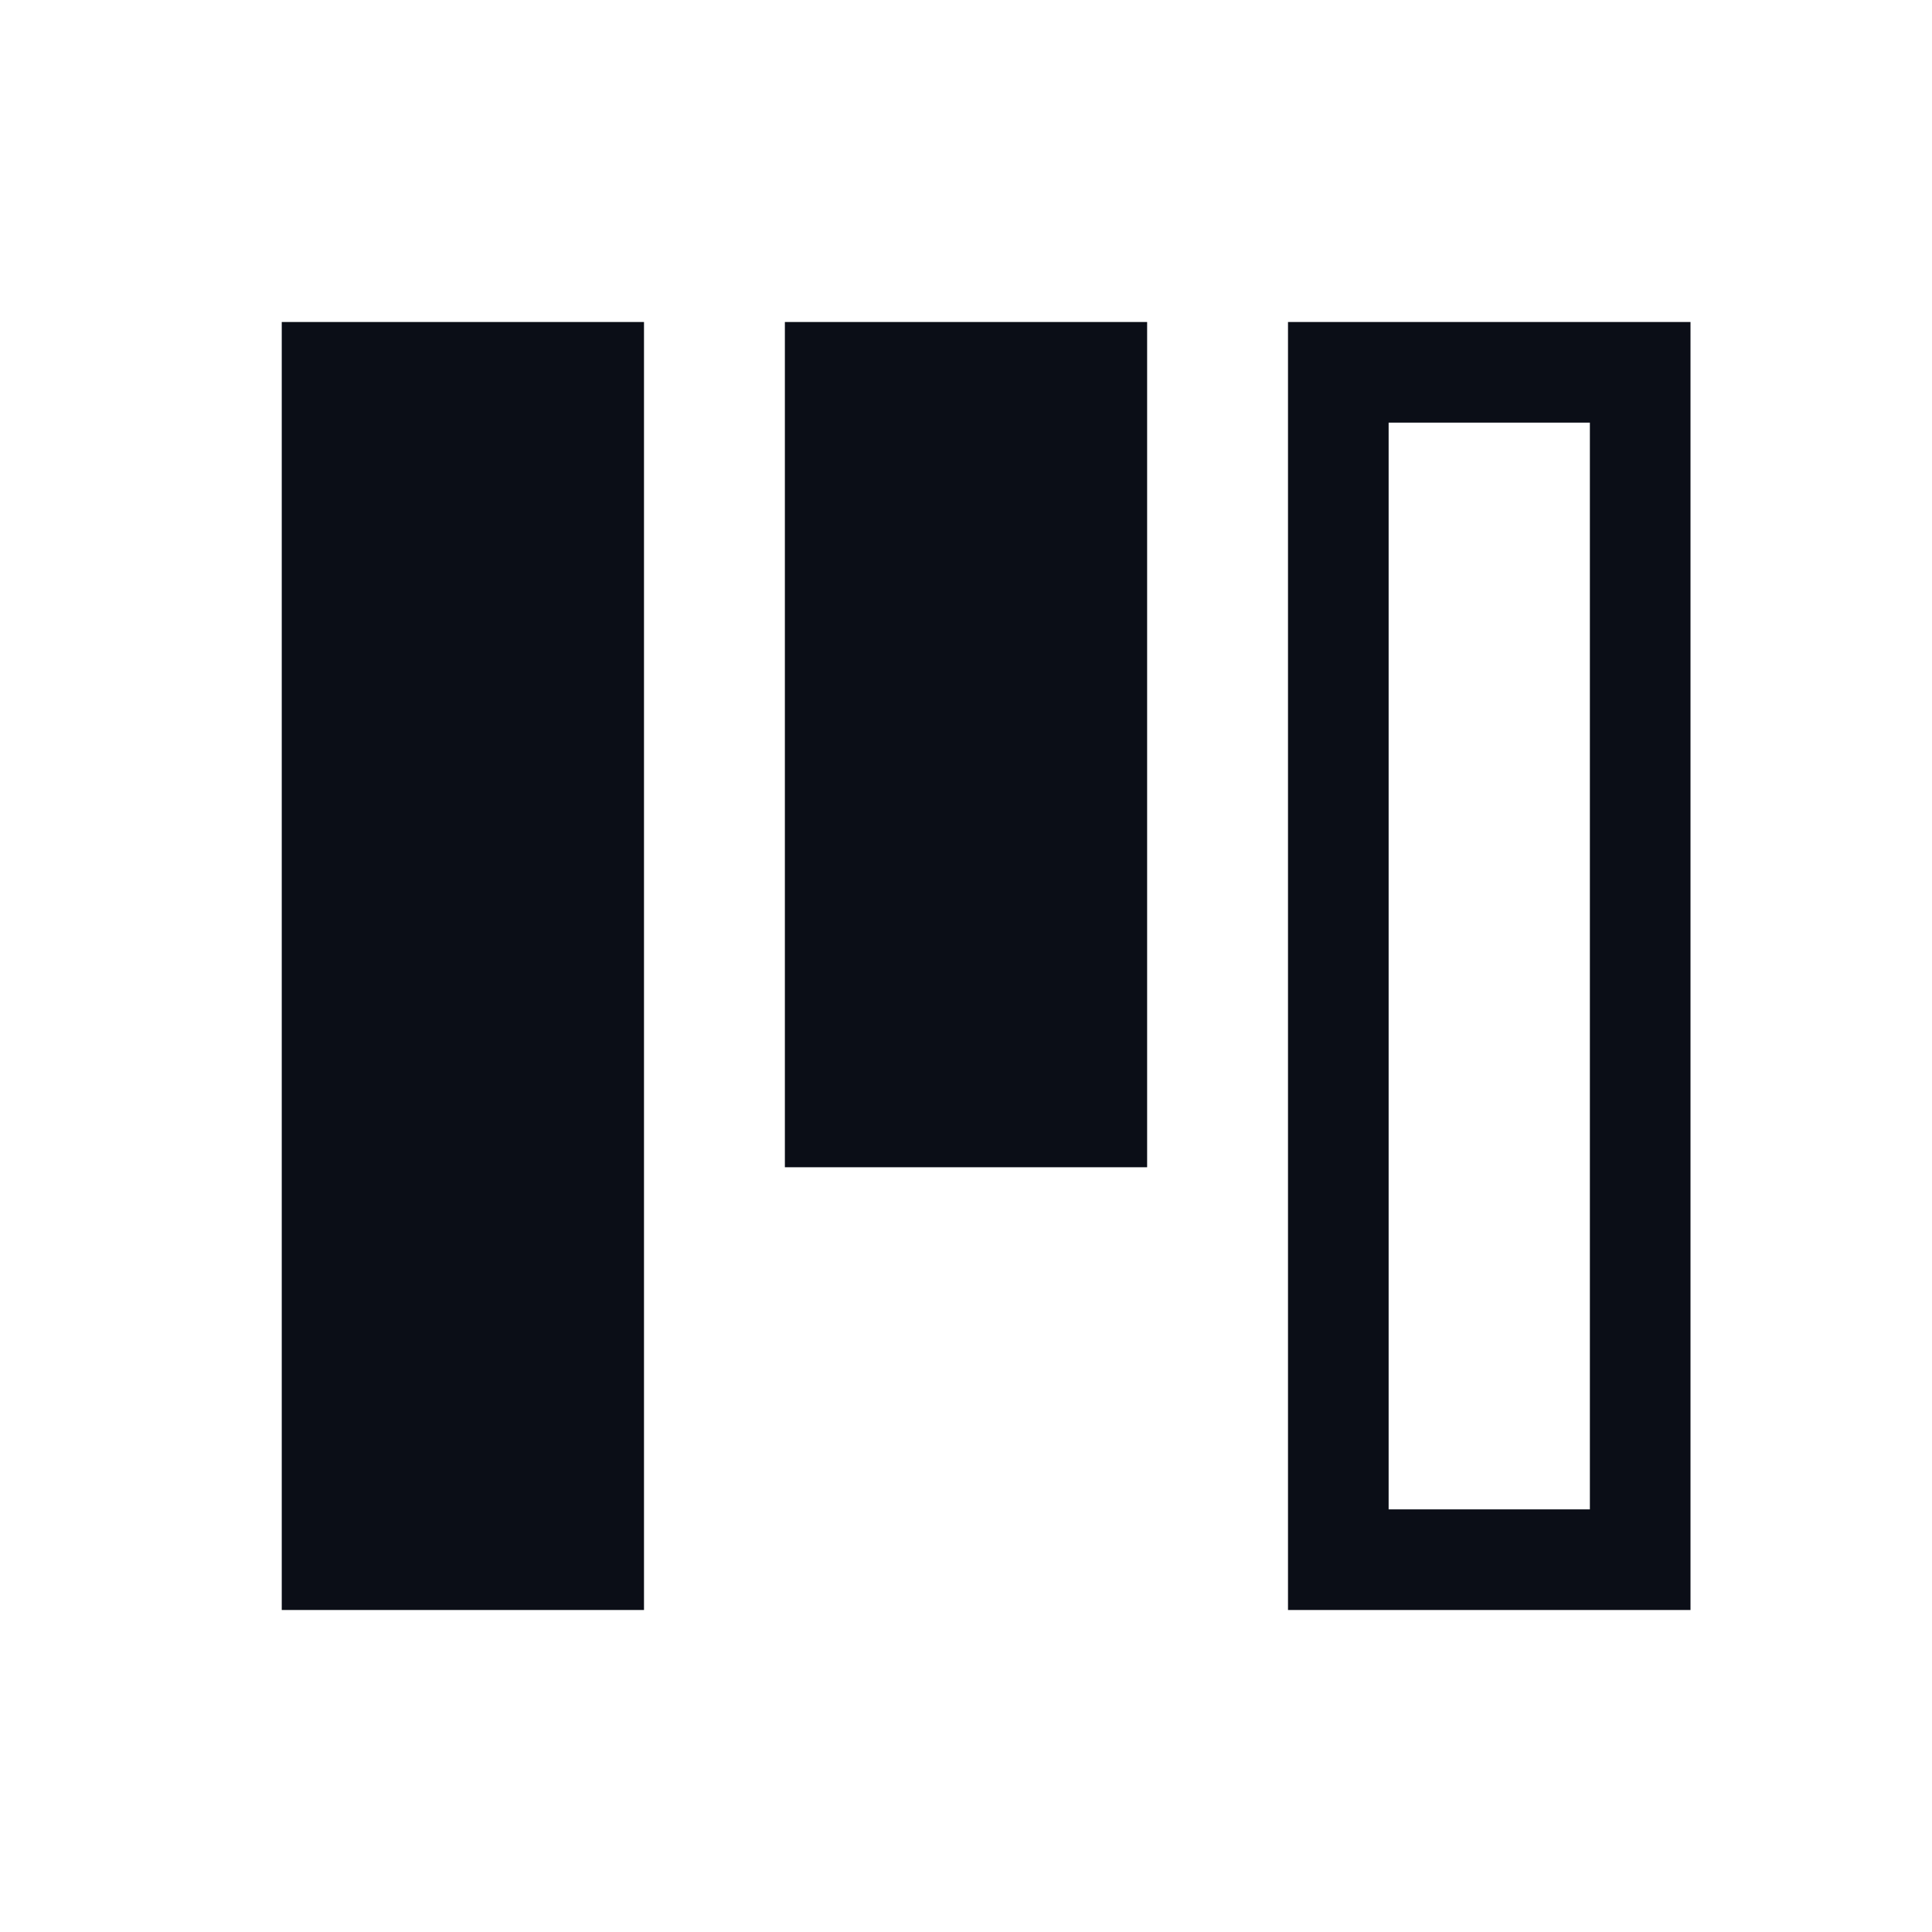
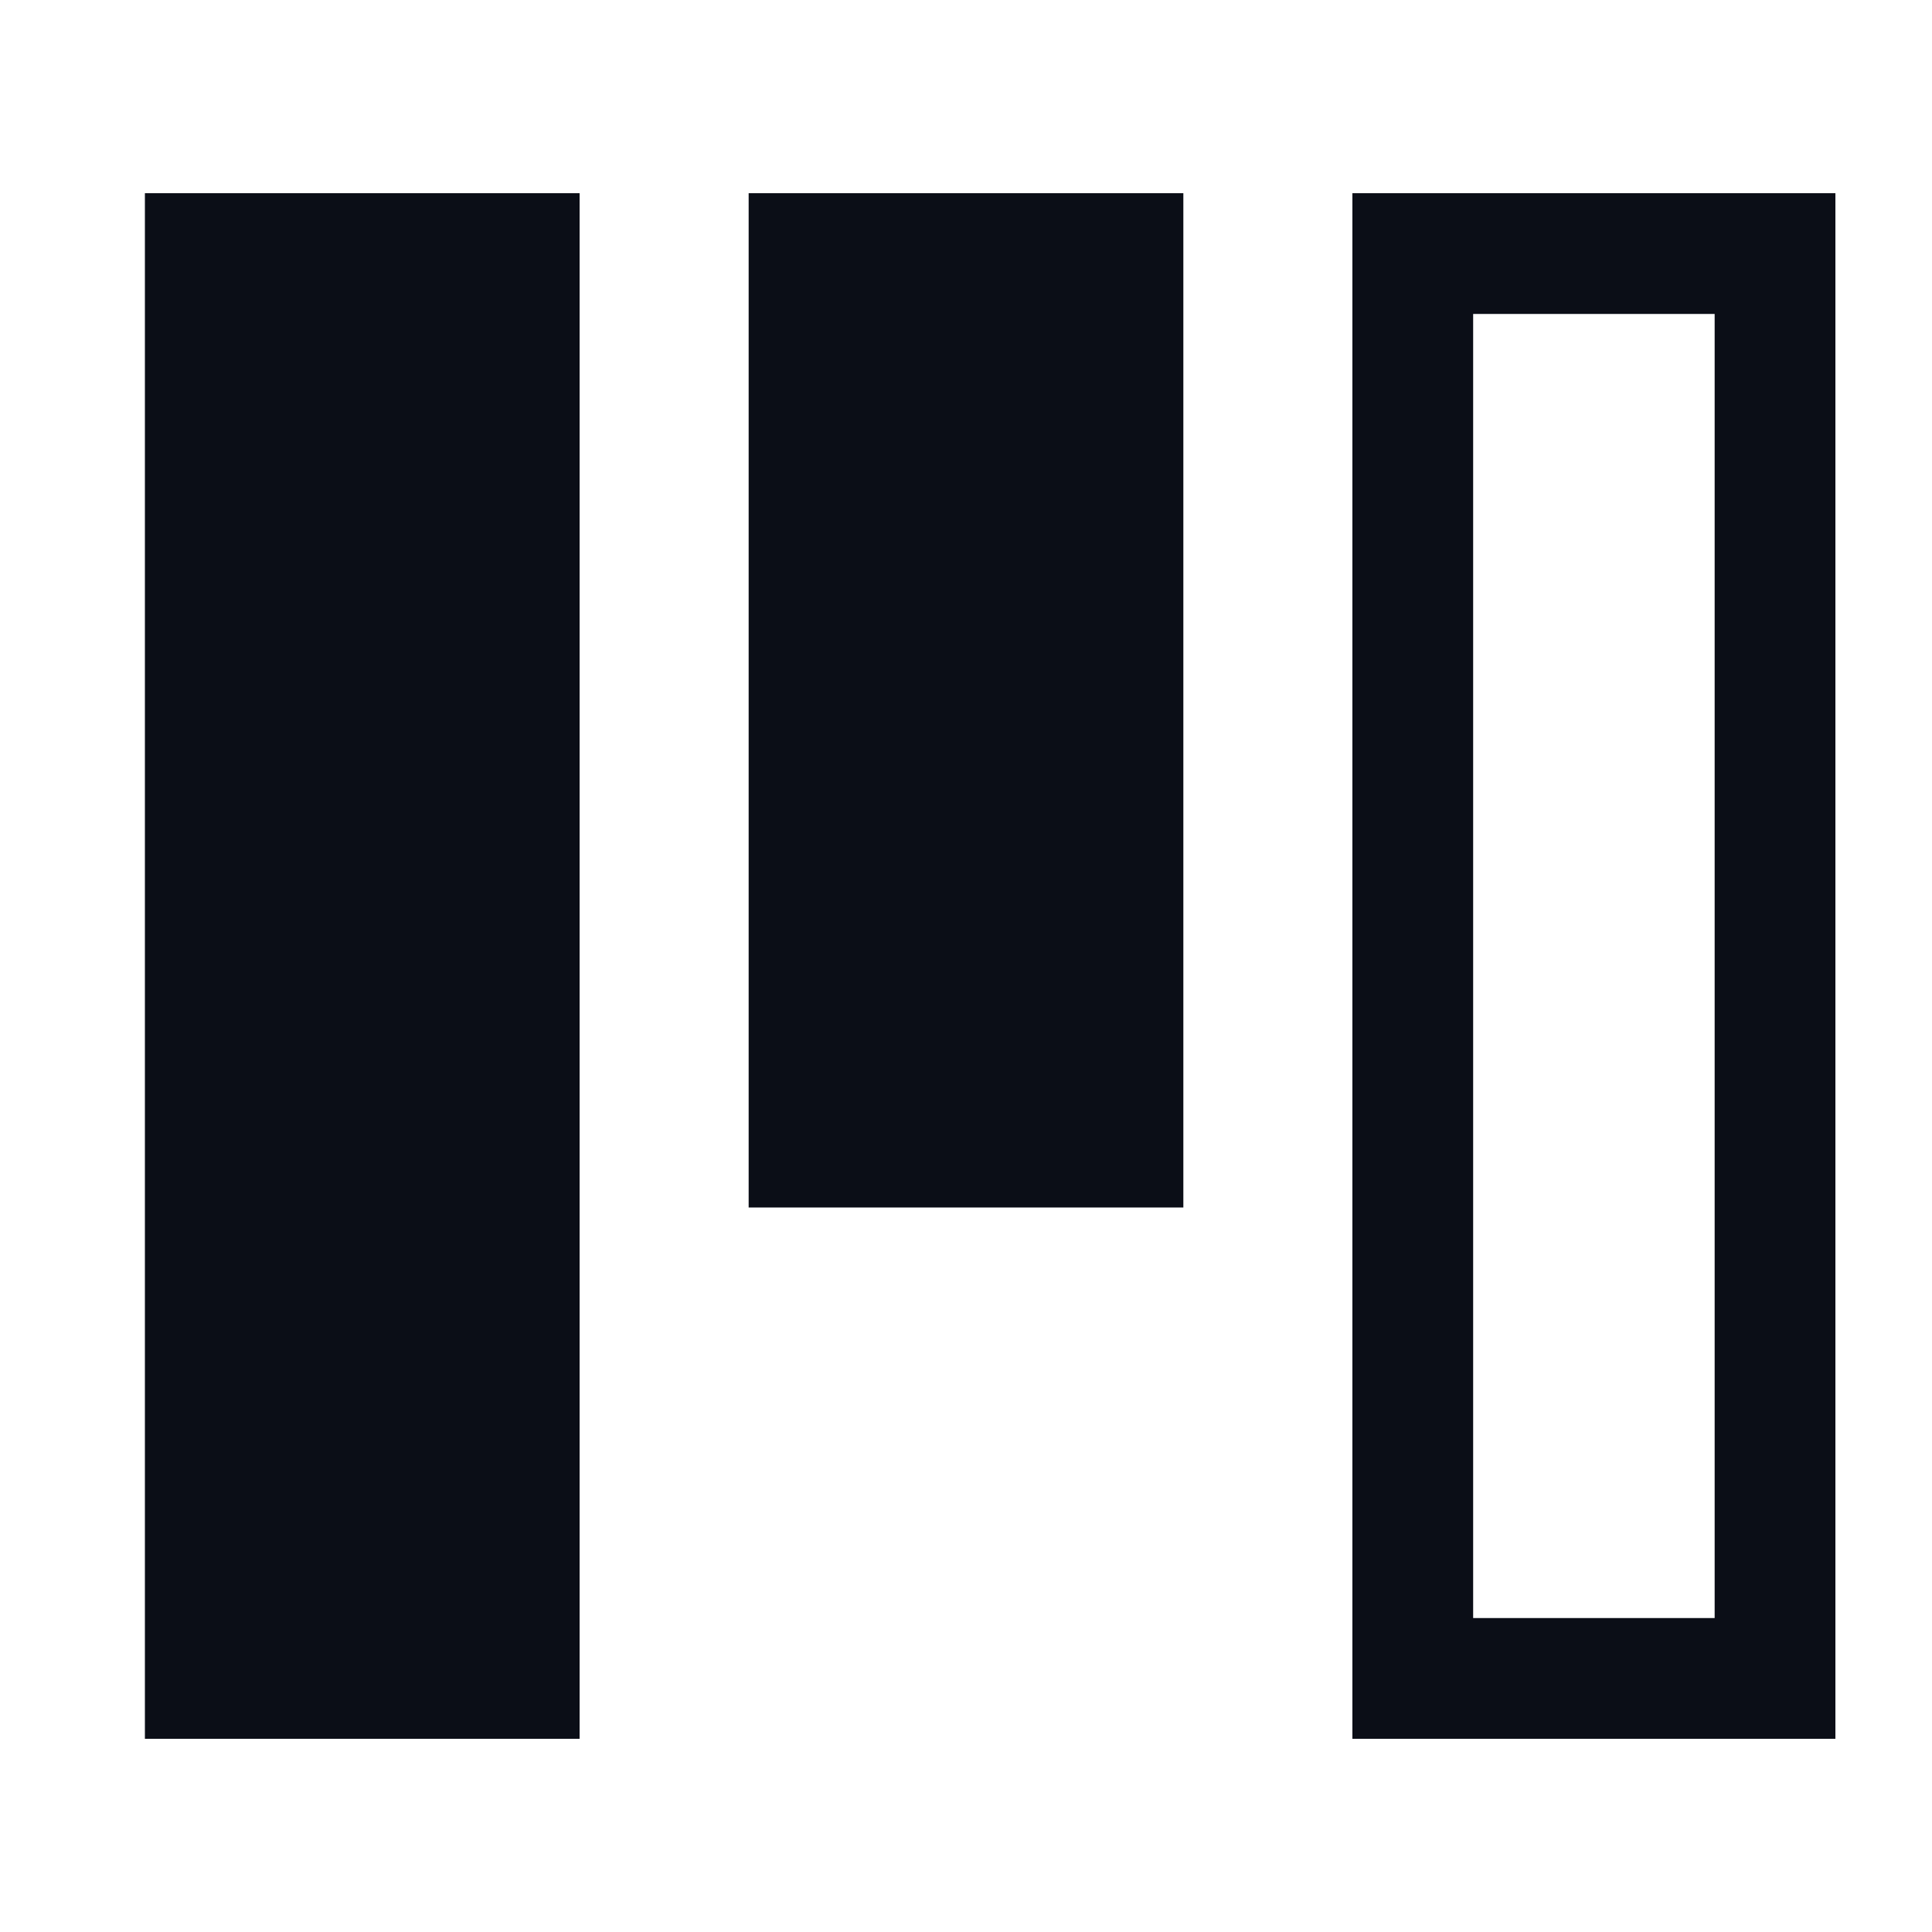
- <svg xmlns="http://www.w3.org/2000/svg" viewBox="0 0 48 48" role="img" aria-label="Mene">
+ <svg xmlns="http://www.w3.org/2000/svg" viewBox="4 4 40 40" role="img" aria-label="Mene mark">
  <rect x="7" y="8" width="9" height="32" fill="#0B0E17" />
  <rect x="19.5" y="8" width="9" height="21" fill="#0B0E17" />
  <rect x="33.25" y="9.25" width="7.5" height="29.5" fill="none" stroke="#0B0E17" stroke-width="2.5" />
</svg>
